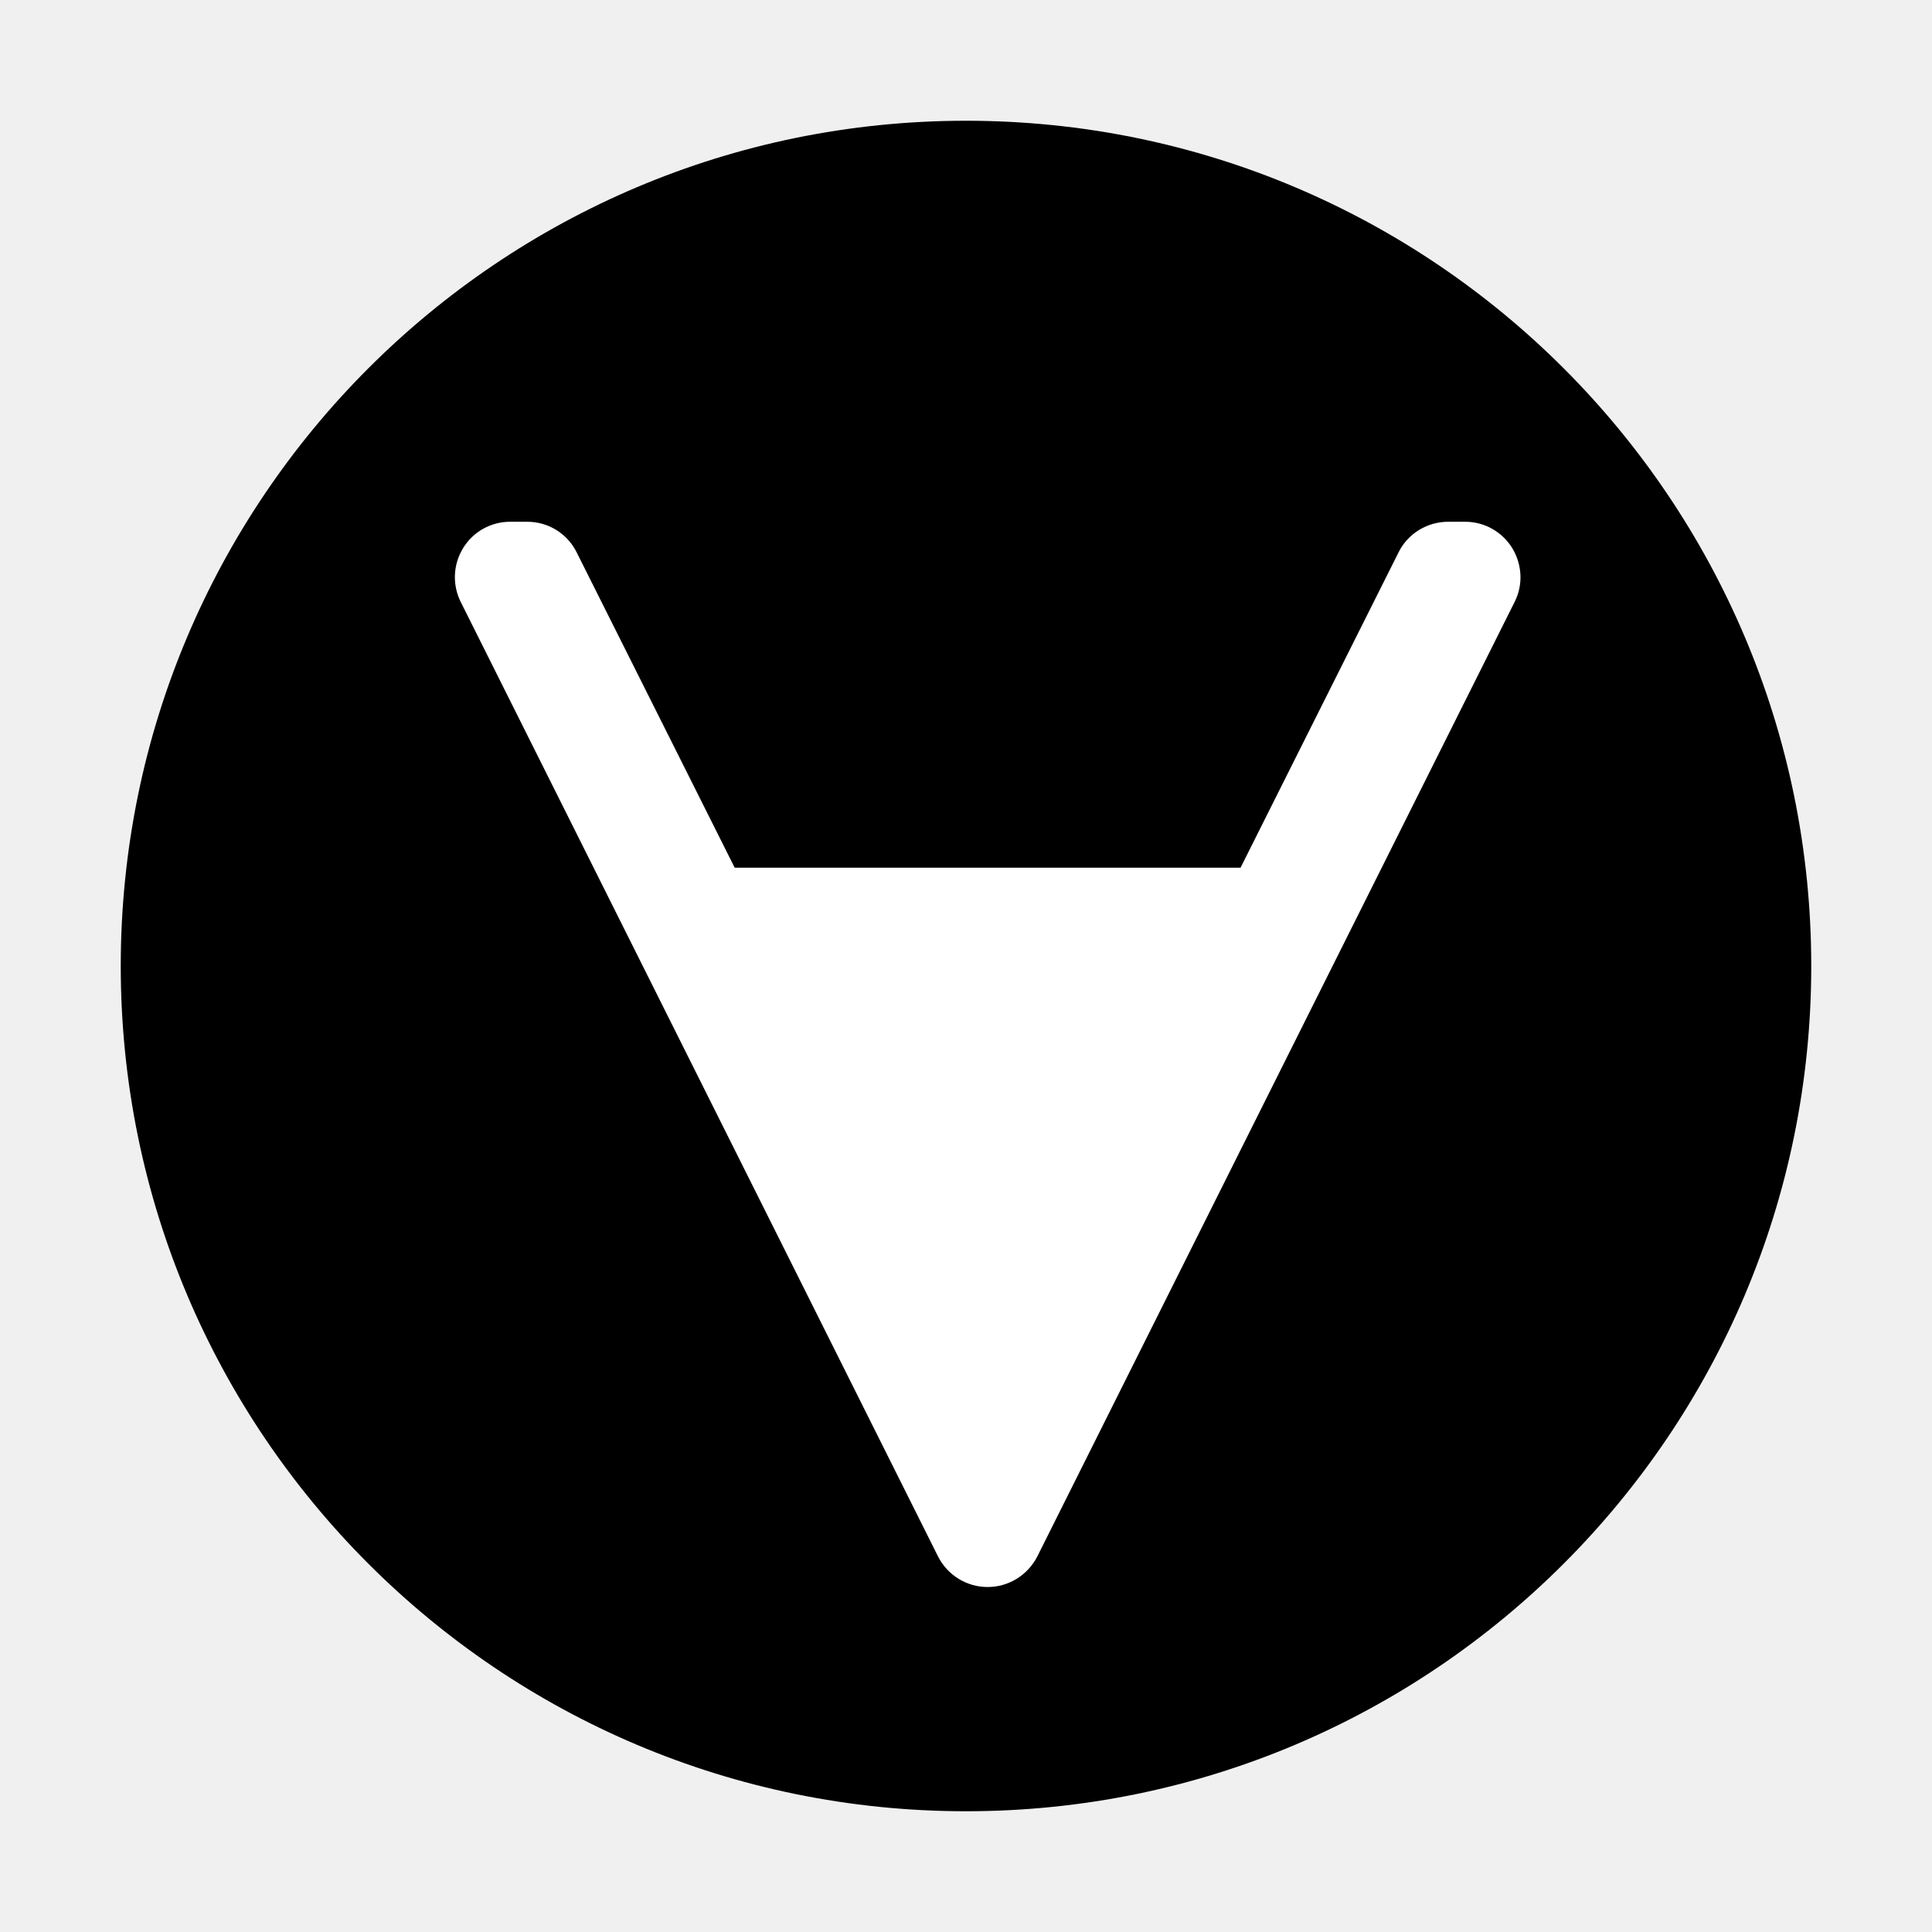
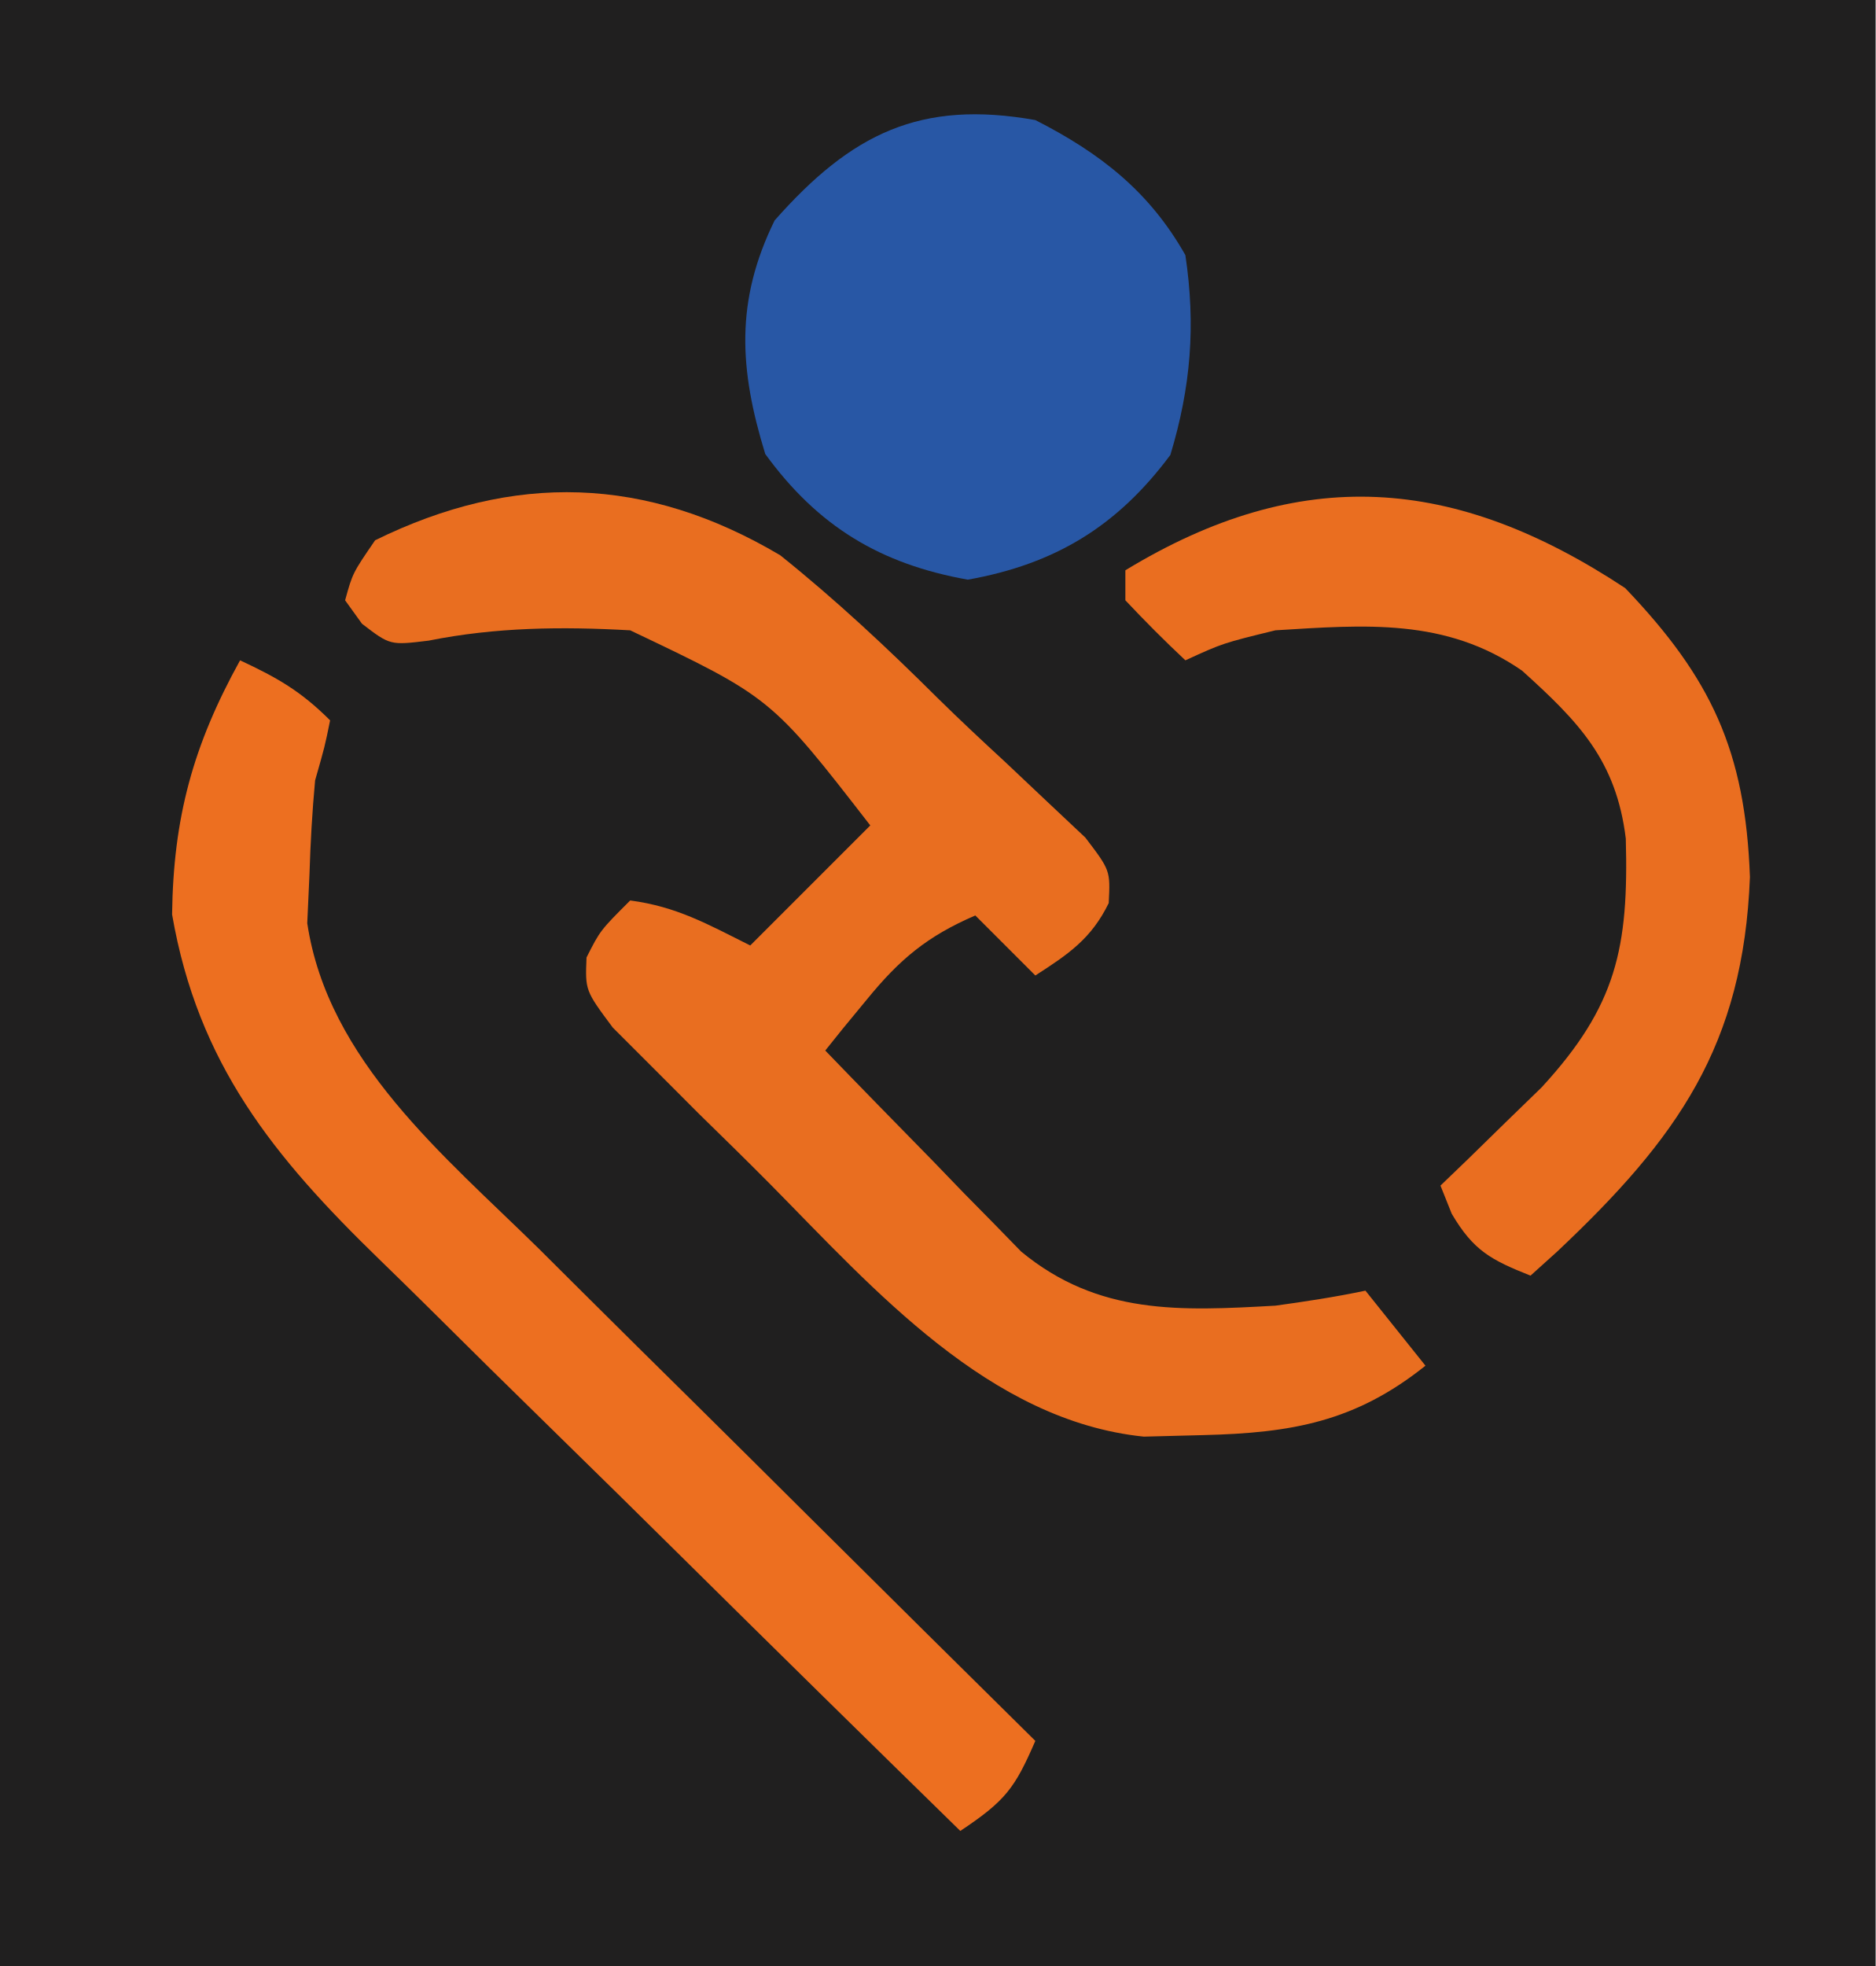
- <svg xmlns="http://www.w3.org/2000/svg" width="16" height="16" viewBox="0 0 16 16" fill="none">
-   <path d="M1 8C1 4.134 4.134 1 8 1C11.866 1 15 4.134 15 8C15 11.866 11.866 15 8 15C4.134 15 1 11.866 1 8Z" fill="black" />
-   <path d="M8.214 11.794L10.524 7.186H5.904L8.214 11.794Z" fill="white" />
-   <path d="M8.181 8.957C8.537 8.957 8.829 8.659 8.829 8.294C8.829 7.932 8.545 7.646 8.181 7.646C7.817 7.646 7.517 7.938 7.517 8.294C7.517 8.659 7.817 8.957 8.181 8.957Z" fill="white" />
-   <path d="M3.814 4.982L7.769 12.891C7.848 13.046 8.006 13.143 8.179 13.143C8.352 13.143 8.51 13.046 8.59 12.891L12.545 4.982C12.615 4.841 12.606 4.674 12.523 4.538C12.44 4.404 12.294 4.321 12.134 4.321H11.993C11.82 4.321 11.659 4.419 11.583 4.573L8.179 11.366L4.775 4.573C4.698 4.419 4.541 4.321 4.367 4.321H4.224C4.065 4.321 3.918 4.404 3.836 4.538C3.752 4.674 3.745 4.841 3.814 4.982" fill="white" />
+ <svg xmlns="http://www.w3.org/2000/svg" version="1.1" width="125" height="131">
+   <path d="M0 0 C41.25 0 82.5 0 125 0 C125 43.23 125 86.46 125 131 C83.75 131 42.5 131 0 131 C0 87.77 0 44.54 0 0 Z " fill="#201F1F" transform="translate(0,0)" />
+   <path d="M0 0 C3.718 2.979 7.13 6.171 10.505 9.529 C11.984 10.984 13.494 12.395 15.02 13.801 C15.941 14.671 16.863 15.541 17.812 16.438 C18.644 17.22 19.475 18.002 20.332 18.809 C22 21 22 21 21.891 23.176 C20.728 25.558 19.201 26.58 17 28 C15.68 26.68 14.36 25.36 13 24 C9.79 25.382 7.951 26.924 5.75 29.625 C5.229 30.257 4.708 30.888 4.172 31.539 C3.785 32.021 3.398 32.503 3 33 C5.383 35.471 7.784 37.924 10.188 40.375 C10.861 41.074 11.535 41.772 12.229 42.492 C13.219 43.498 13.219 43.498 14.23 44.523 C15.134 45.45 15.134 45.45 16.055 46.396 C21.206 50.644 26.666 50.354 33 50 C35.009 49.723 37.016 49.418 39 49 C40.32 50.65 41.64 52.3 43 54 C38.326 57.739 34.093 58.481 28.188 58.625 C26.229 58.675 26.229 58.675 24.23 58.727 C13.921 57.667 6.267 48.931 -0.636 41.94 C-2.208 40.354 -3.803 38.794 -5.4 37.234 C-6.408 36.228 -7.414 35.22 -8.418 34.211 C-9.323 33.306 -10.228 32.402 -11.161 31.47 C-13 29 -13 29 -12.911 26.799 C-12 25 -12 25 -10 23 C-6.897 23.414 -4.877 24.561 -2 26 C0.64 23.36 3.28 20.72 6 18 C-0.608 9.474 -0.608 9.474 -10 5 C-14.567 4.744 -18.947 4.789 -23.438 5.688 C-26 6 -26 6 -27.875 4.562 C-28.432 3.789 -28.432 3.789 -29 3 C-28.5 1.188 -28.5 1.188 -27 -1 C-17.753 -5.543 -8.928 -5.294 0 0 Z " fill="#E96E20" transform="translate(52,37)" />
+   <path d="M0 0 C4.325 2.203 7.602 4.757 10 9 C10.699 13.689 10.367 17.783 9 22.312 C5.463 27.065 1.325 29.585 -4.5 30.625 C-10.348 29.581 -14.5 27.063 -18 22.25 C-19.738 16.6 -20.01 12.059 -17.375 6.688 C-12.248 0.885 -7.652 -1.36 0 0 Z " fill="#2857A5" transform="translate(69,8)" />
+   <path d="M0 0 C2.468 1.152 4.048 2.048 6 4 C5.648 5.734 5.648 5.734 5 8 C4.808 10.078 4.689 12.164 4.625 14.25 C4.576 15.328 4.527 16.405 4.477 17.516 C5.853 26.677 13.588 32.987 19.895 39.188 C20.852 40.139 21.809 41.092 22.765 42.045 C25.262 44.531 27.768 47.008 30.276 49.482 C32.843 52.018 35.401 54.562 37.959 57.105 C42.964 62.079 47.979 67.042 53 72 C51.63 75.161 51.011 75.993 48 78 C41.793 71.932 35.602 65.848 29.432 59.743 C26.566 56.908 23.694 54.079 20.81 51.262 C18.021 48.539 15.248 45.802 12.484 43.054 C11.432 42.013 10.375 40.977 9.312 39.947 C2.22 33.064 -2.807 26.884 -4.531 16.934 C-4.45 10.475 -3.13 5.659 0 0 Z " fill="#ED6F20" transform="translate(16,44)" />
+   <path d="M0 0 C5.73 5.996 8.007 10.84 8.312 19.25 C7.875 30.485 3.495 36.638 -4.52 44.195 C-5.111 44.729 -5.703 45.263 -6.312 45.812 C-8.934 44.764 -10.106 44.163 -11.562 41.688 C-11.81 41.069 -12.057 40.45 -12.312 39.812 C-11.698 39.221 -11.083 38.629 -10.449 38.02 C-9.641 37.229 -8.833 36.439 -8 35.625 C-7.199 34.848 -6.399 34.07 -5.574 33.27 C-0.567 27.83 0.235 23.954 0.039 16.691 C-0.598 11.473 -3.103 8.904 -6.875 5.5 C-11.963 1.977 -17.345 2.447 -23.312 2.812 C-26.821 3.67 -26.821 3.67 -29.312 4.812 C-30.688 3.523 -32.02 2.186 -33.312 0.812 C-33.312 0.152 -33.312 -0.507 -33.312 -1.188 C-21.653 -8.274 -11.375 -7.512 0 0 Z " fill="#EA6E20" transform="translate(108.3125,39.1875)" />
</svg>
